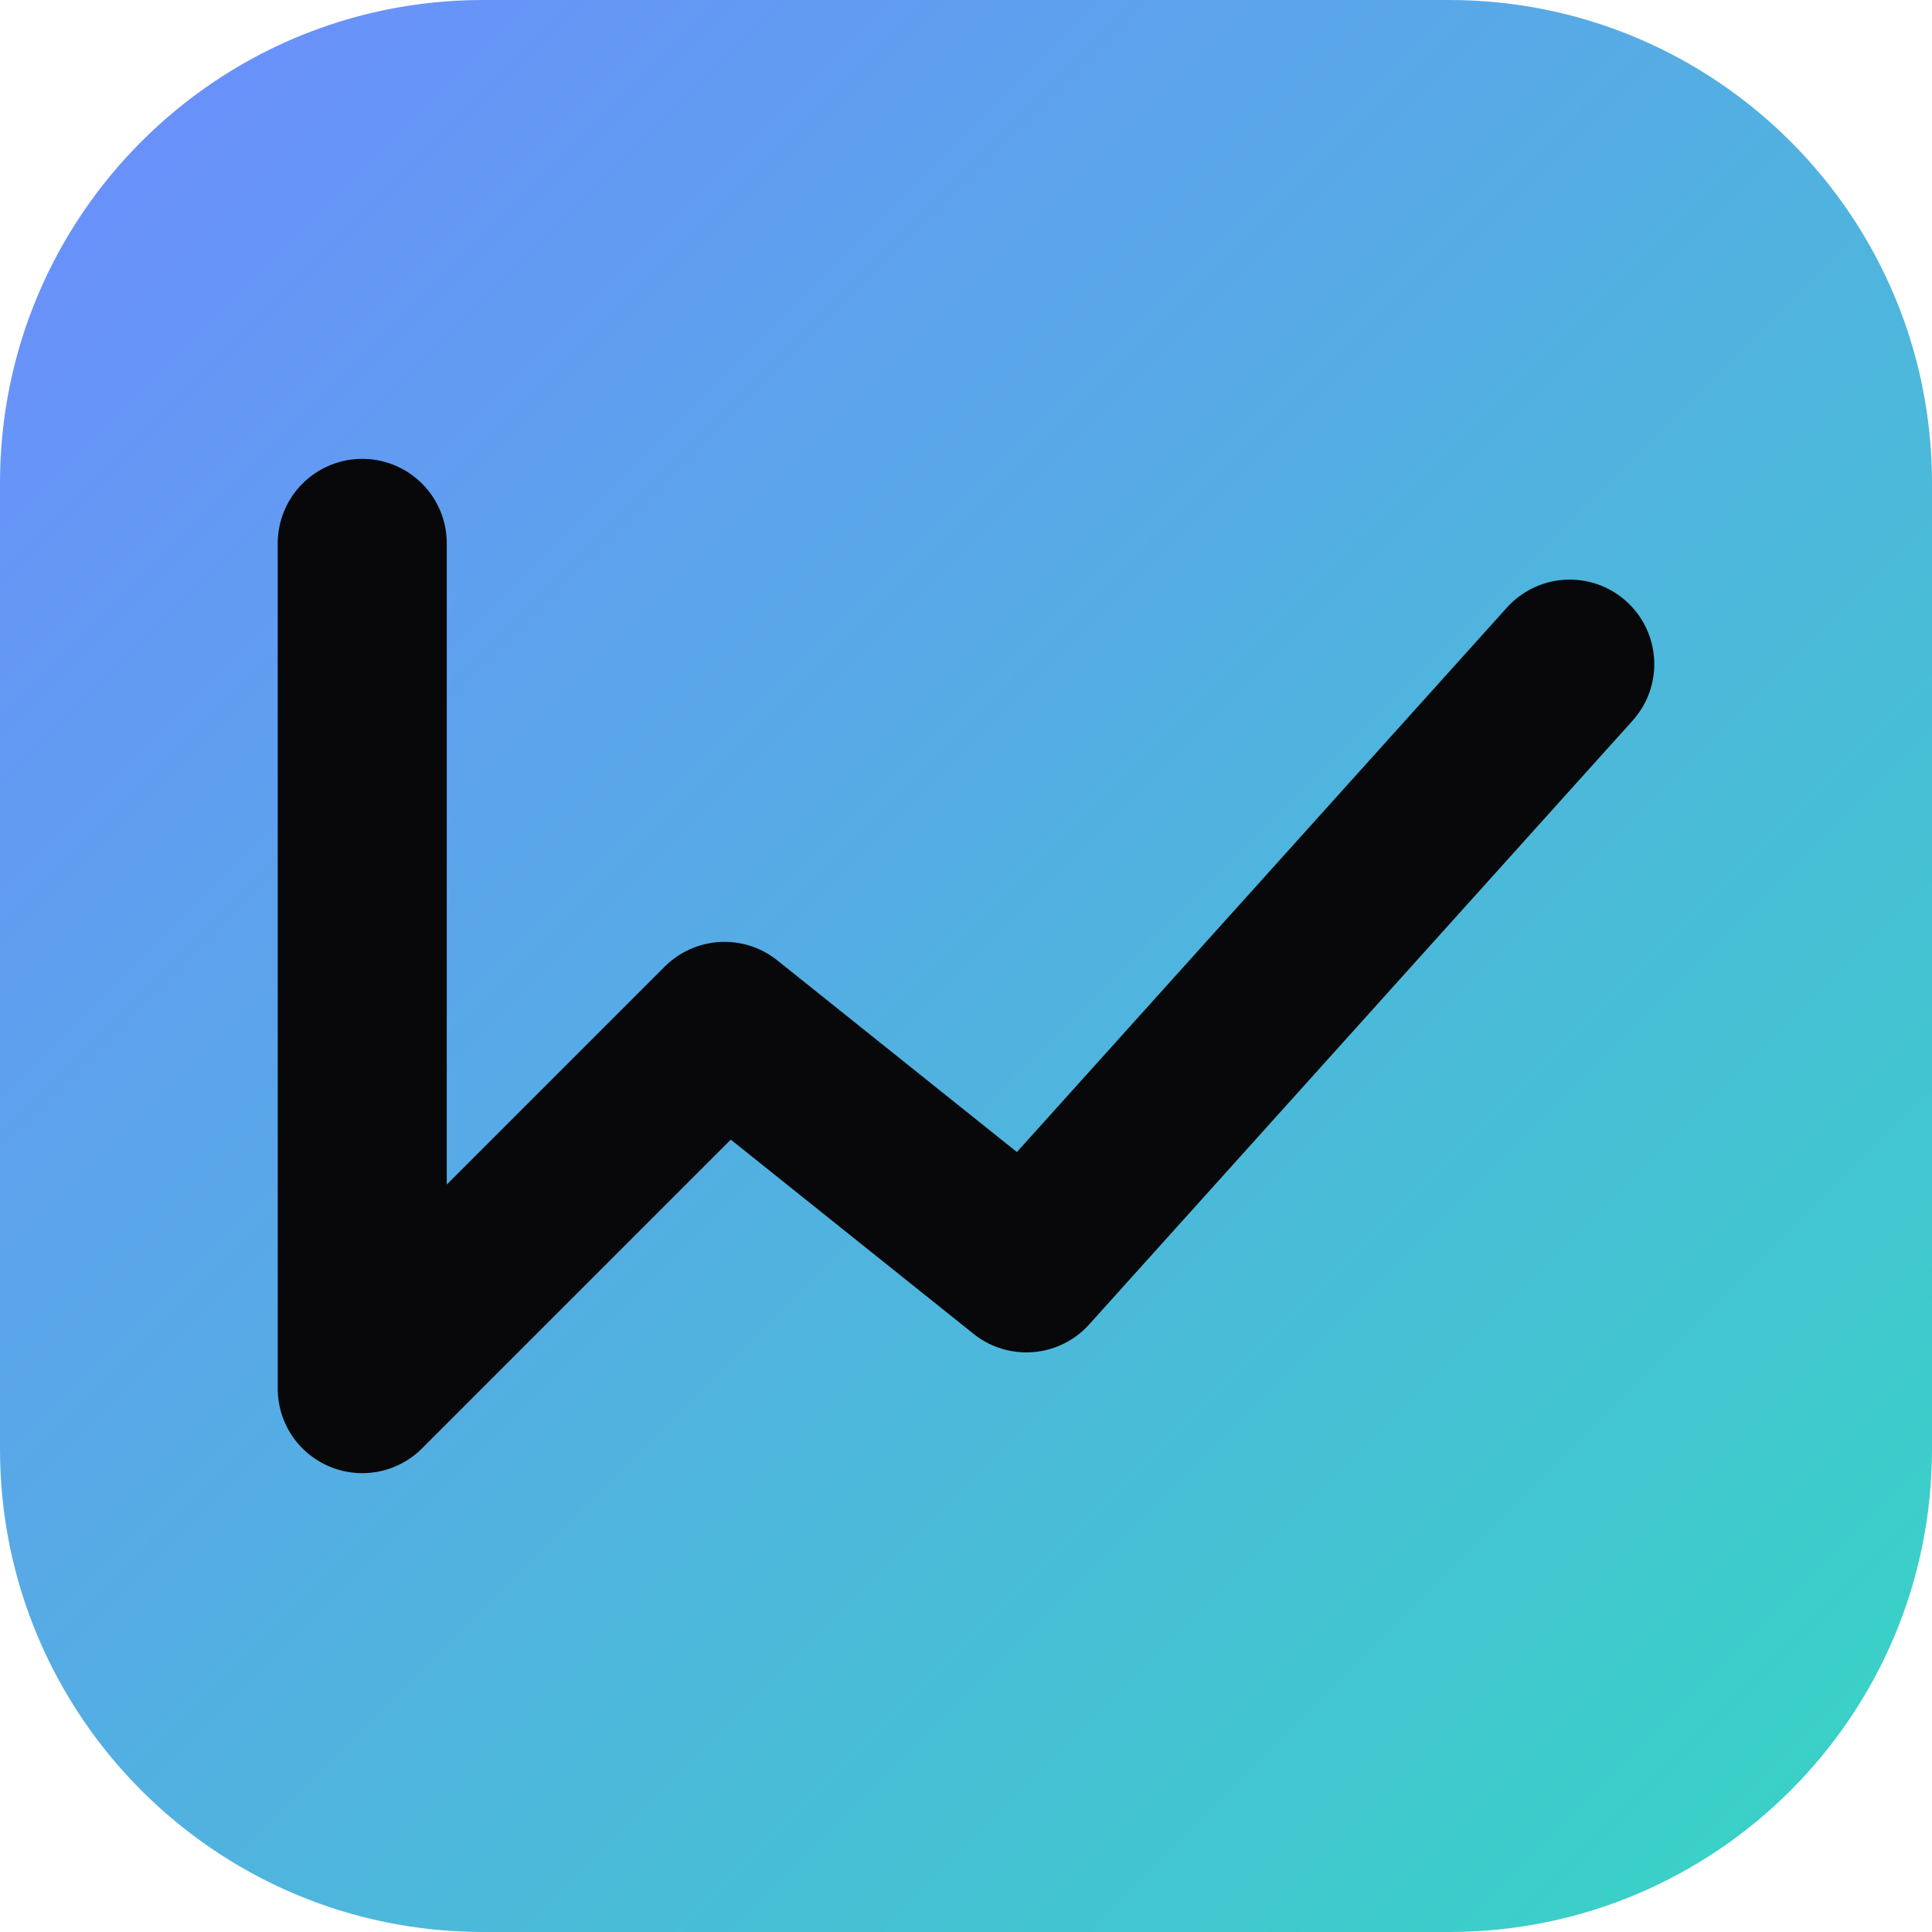
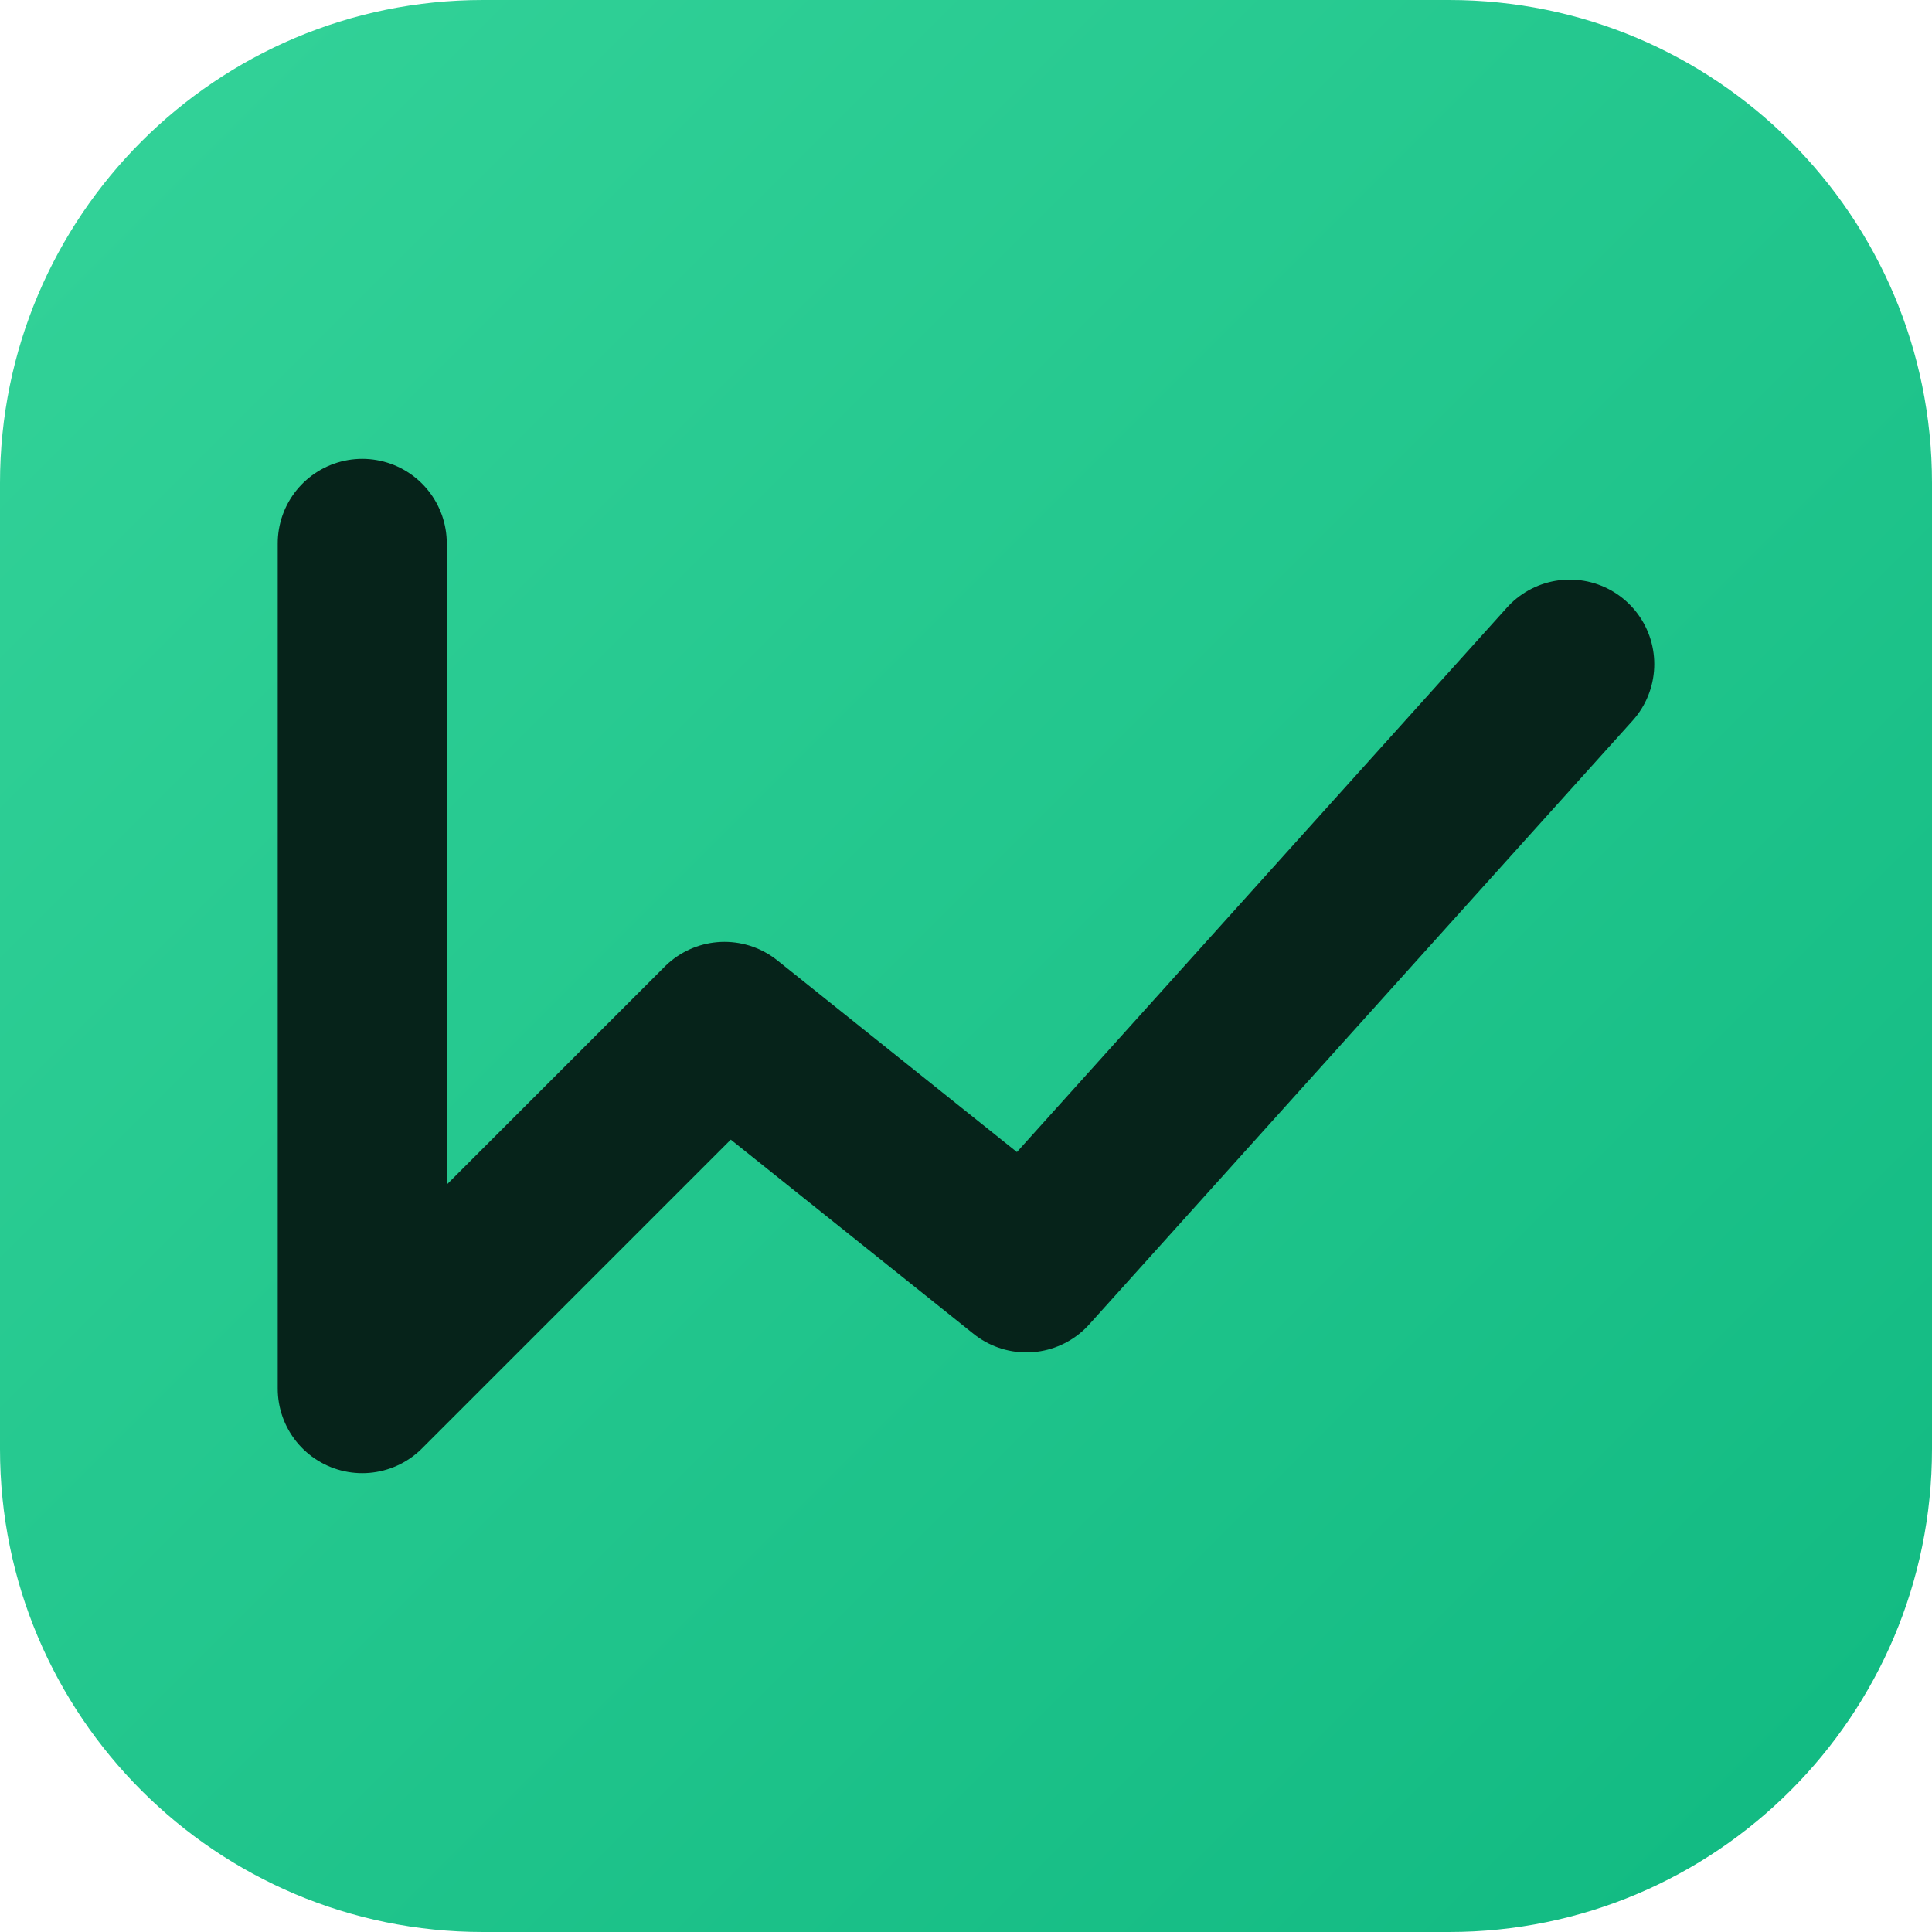
<svg xmlns="http://www.w3.org/2000/svg" width="32" height="32" viewBox="0 0 32 32">
  <defs>
    <linearGradient id="g" x1="0" y1="0" x2="1" y2="1">
-       <stop offset="0" stop-color="#6e8bff" />
-       <stop offset="1" stop-color="#36d6c3" />
+       <stop offset="0" stop-color="#34d399" />
+       <stop offset="1" stop-color="#10b981" />
    </linearGradient>
  </defs>
  <rect width="32" height="32" rx="8" fill="url(#g)" />
-   <path d="M6 23V9m0 14 6-6 5 4 9-10" fill="none" stroke="#08080a" stroke-width="2.8" stroke-linecap="round" stroke-linejoin="round" />
+   <path d="M6 23V9m0 14 6-6 5 4 9-10" fill="none" stroke="#06231a" stroke-width="2.8" stroke-linecap="round" stroke-linejoin="round" />
</svg>
